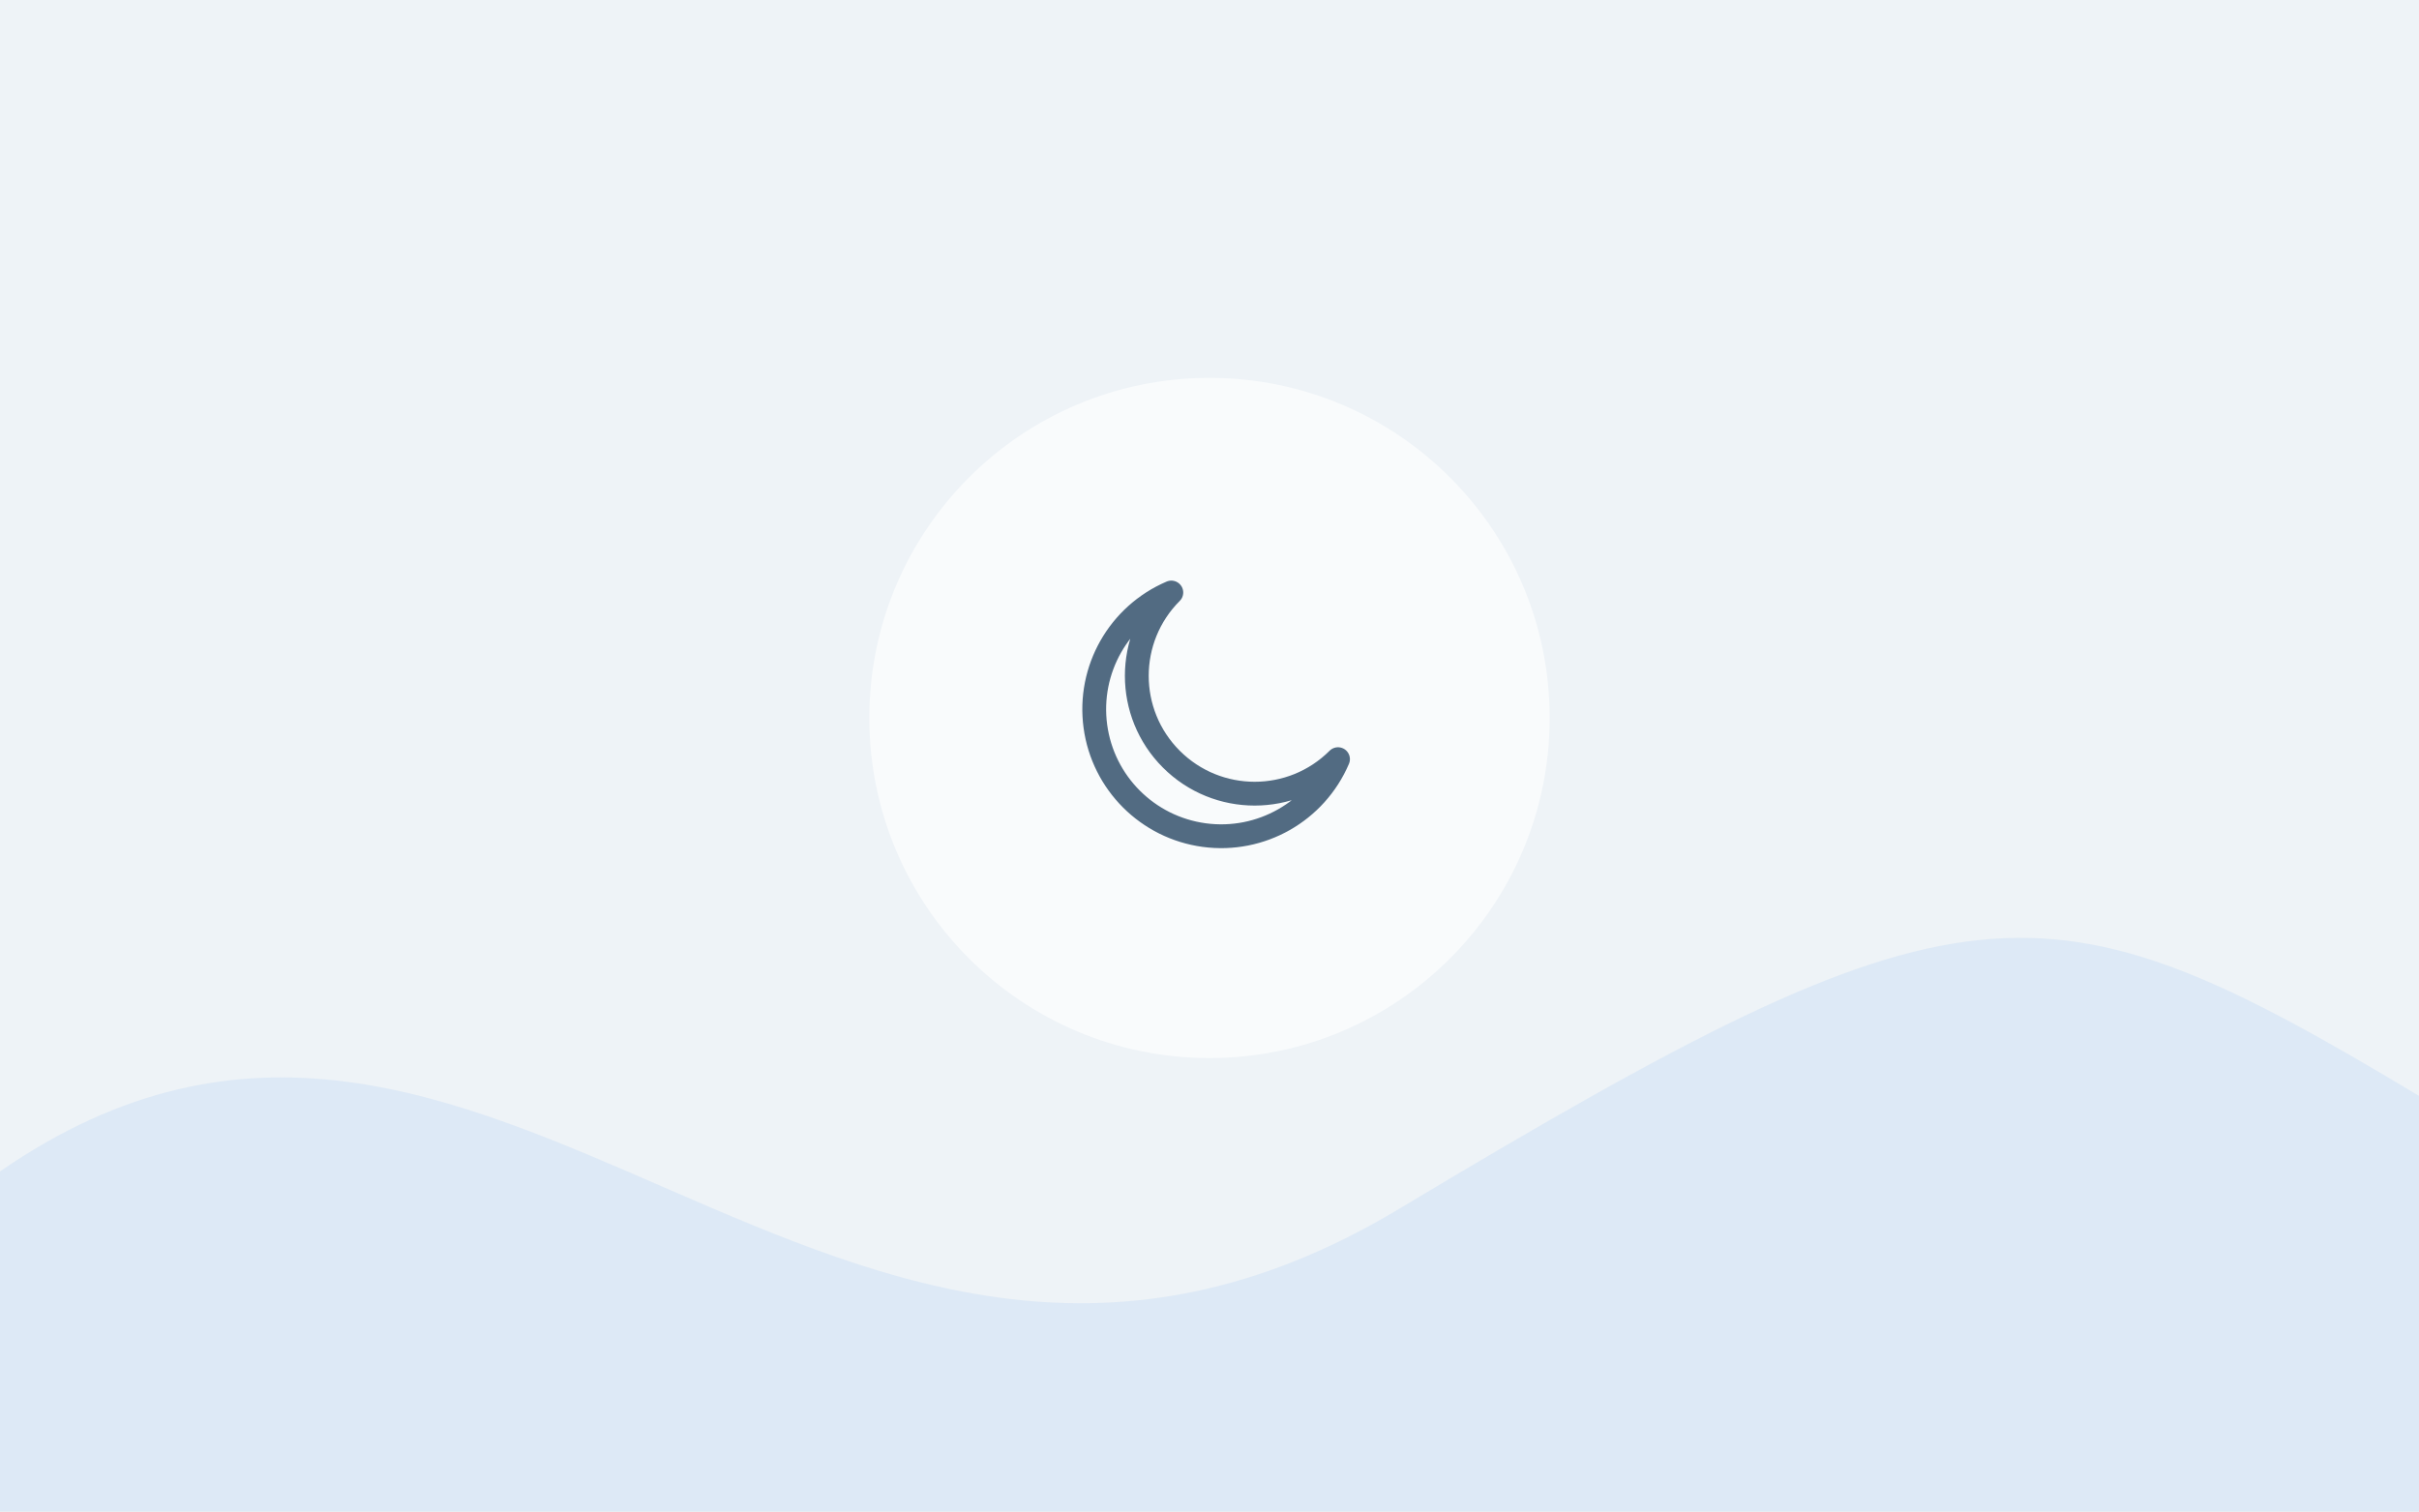
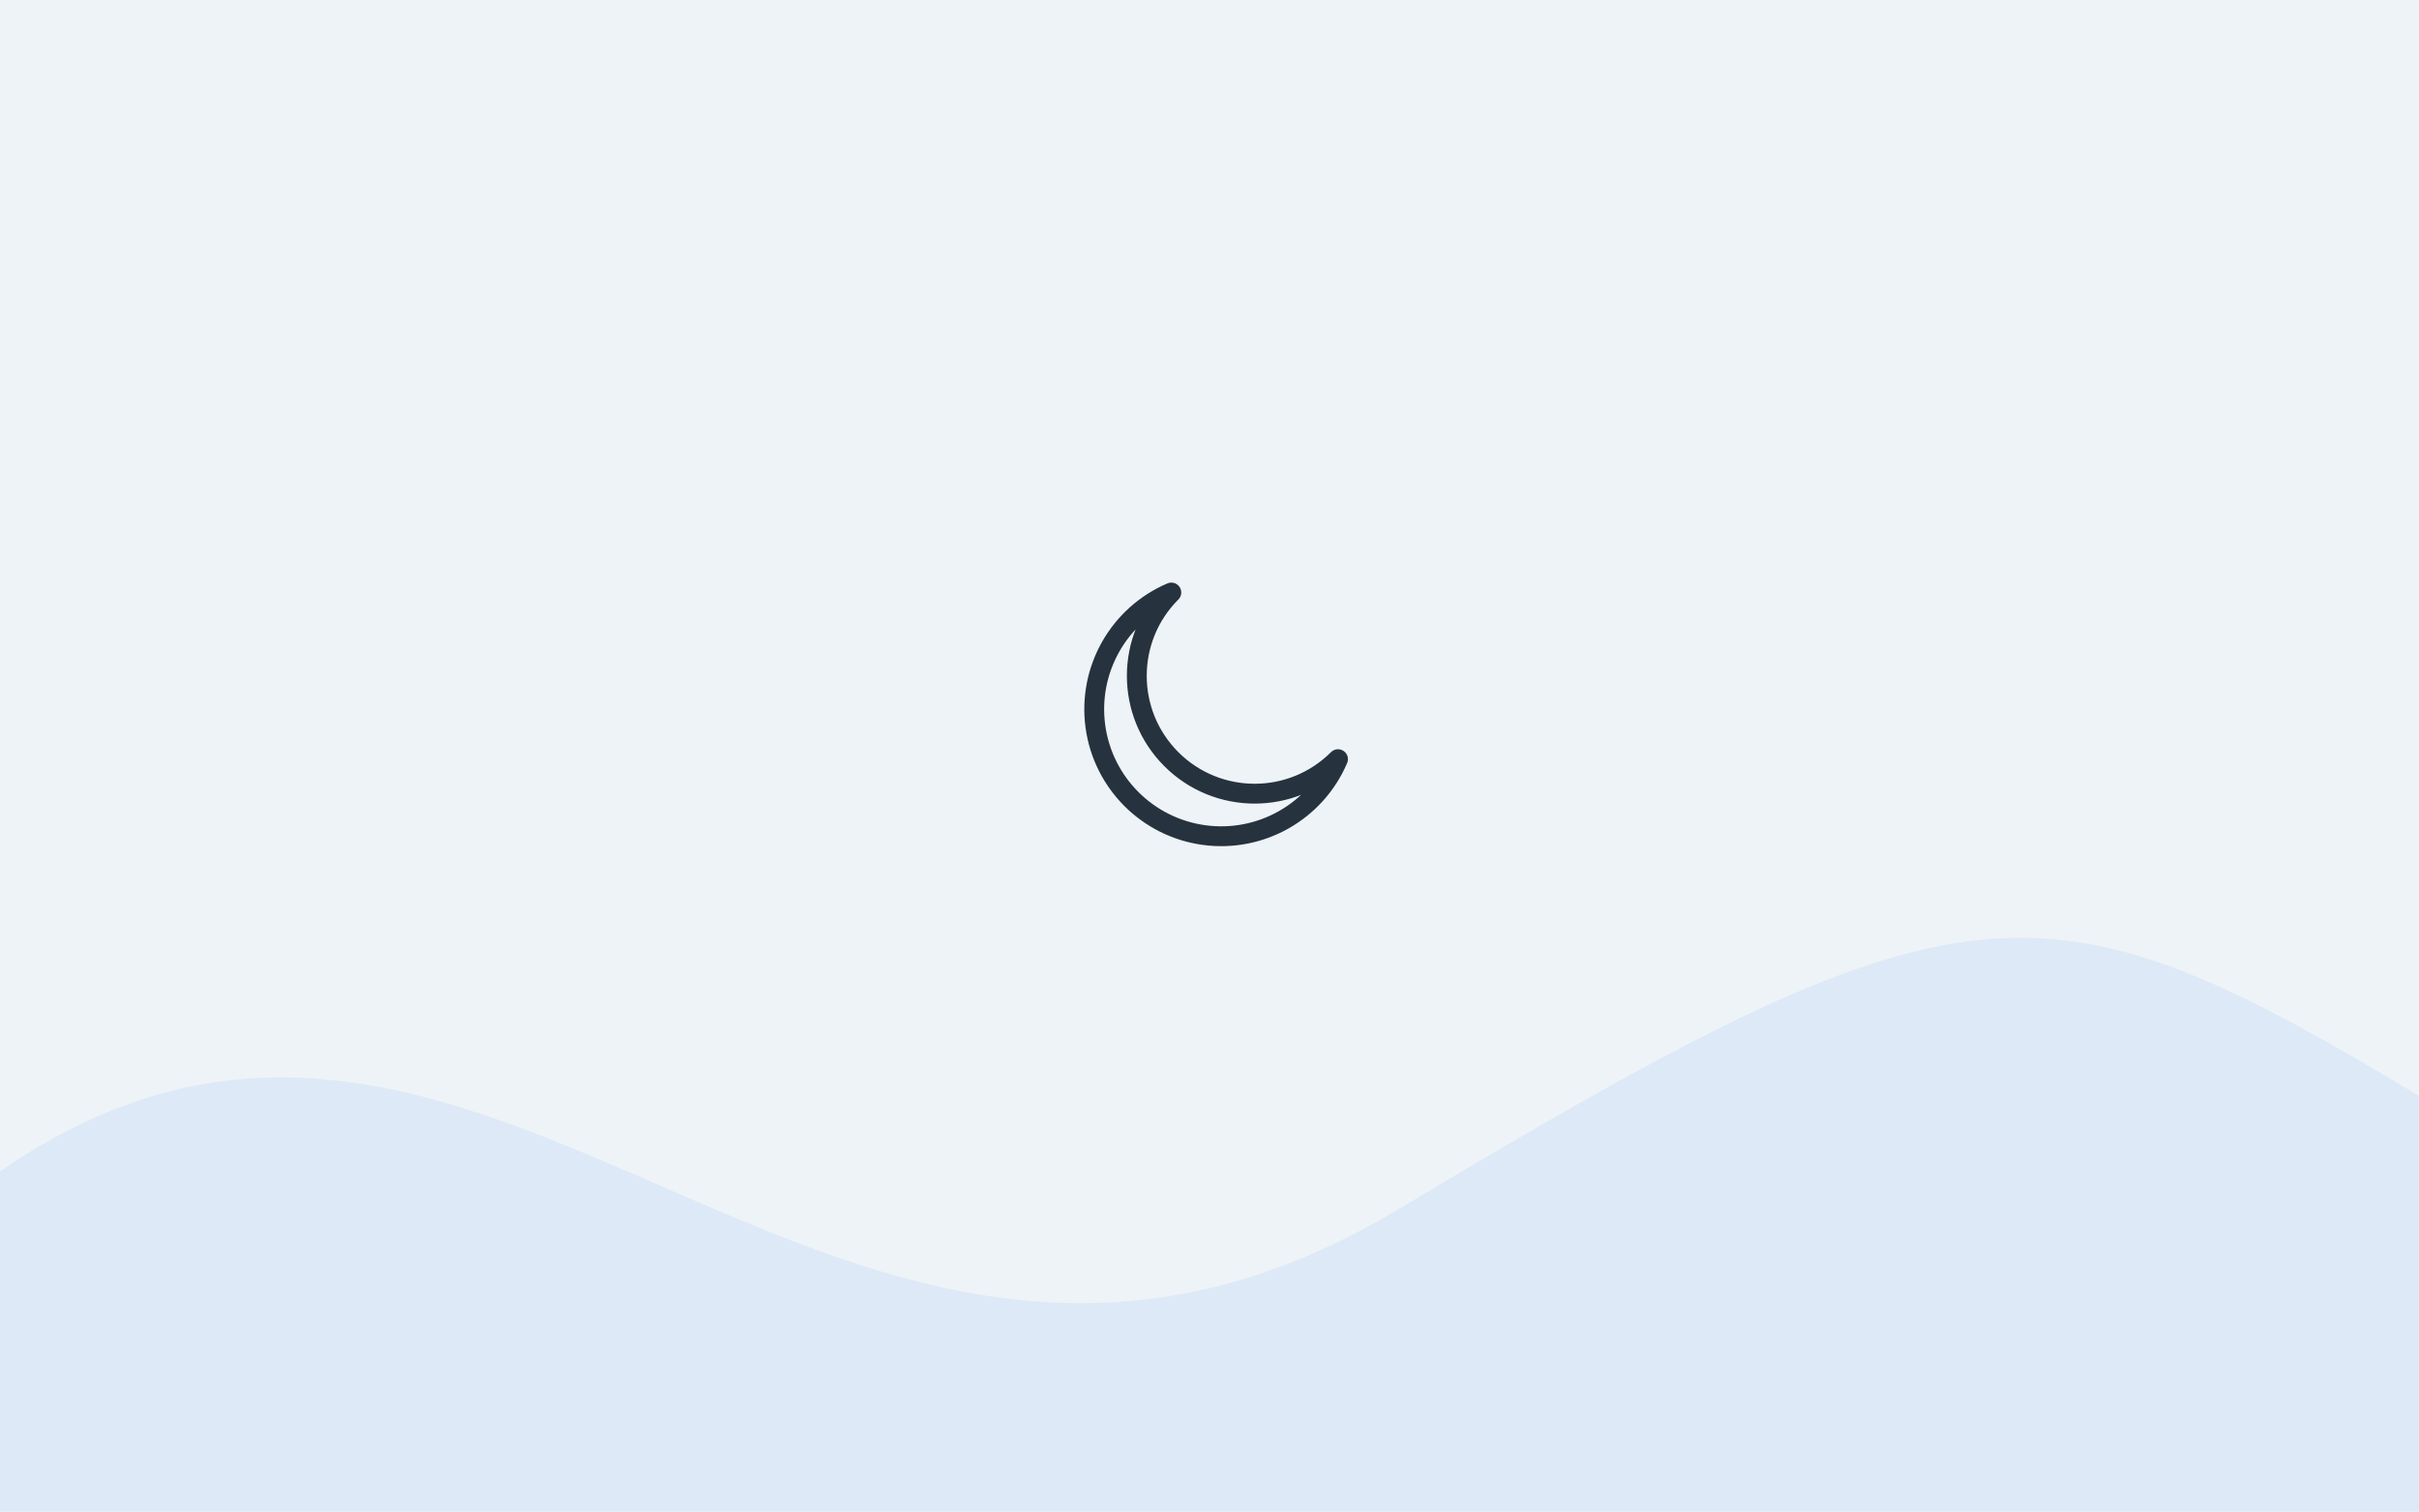
<svg xmlns="http://www.w3.org/2000/svg" viewBox="0 0 640 400">
  <rect width="640" height="400" fill="#eef3f7" />
  <path d="M0 310C130 220 220 410 370 320S540 230 640 290V400H0Z" fill="#1a73e8" opacity=".08" />
-   <circle cx="320" cy="190" r="90" fill="white" opacity=".65" />
-   <g transform="translate(270 140) scale(4.2)" fill="none" stroke="#526b82" stroke-width="1.5" stroke-linecap="round" stroke-linejoin="round">
+   <g transform="translate(270 140) scale(4.2)" fill="none" stroke="#26323d" stroke-width="1.25" stroke-linecap="round" stroke-linejoin="round">
    <path d="M20 14.5A8 8 0 1 1 9.5 4a6.5 6.5 0 0 0 10.5 10.5z" />
  </g>
</svg>
